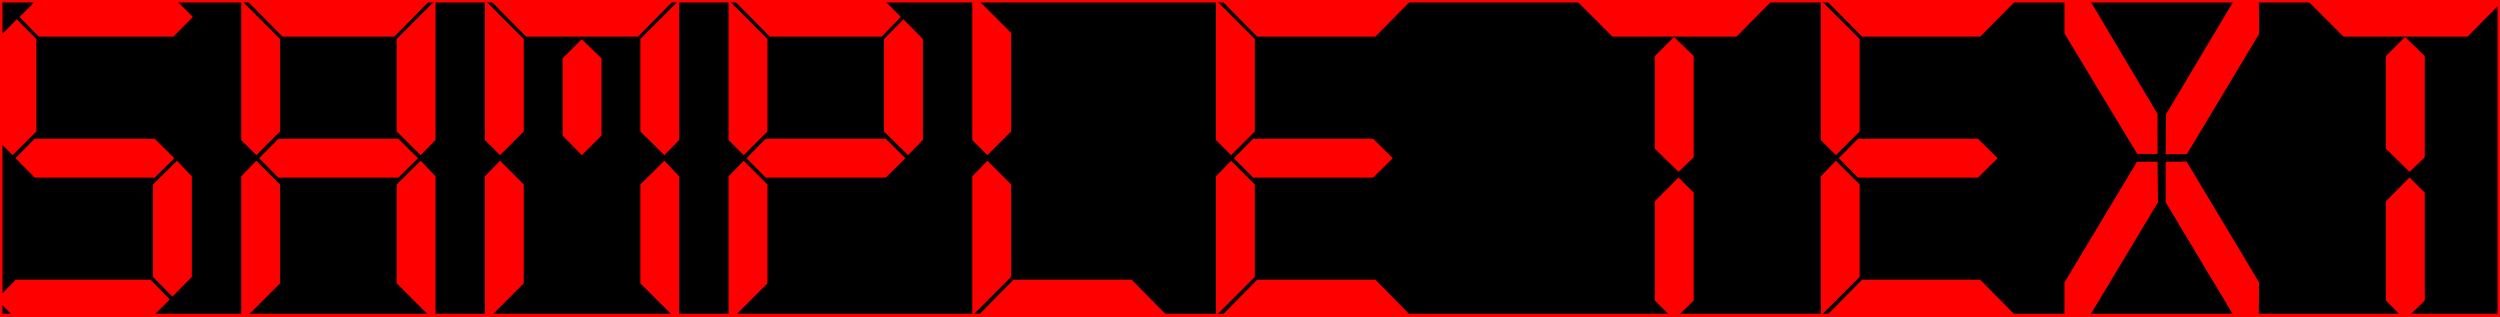
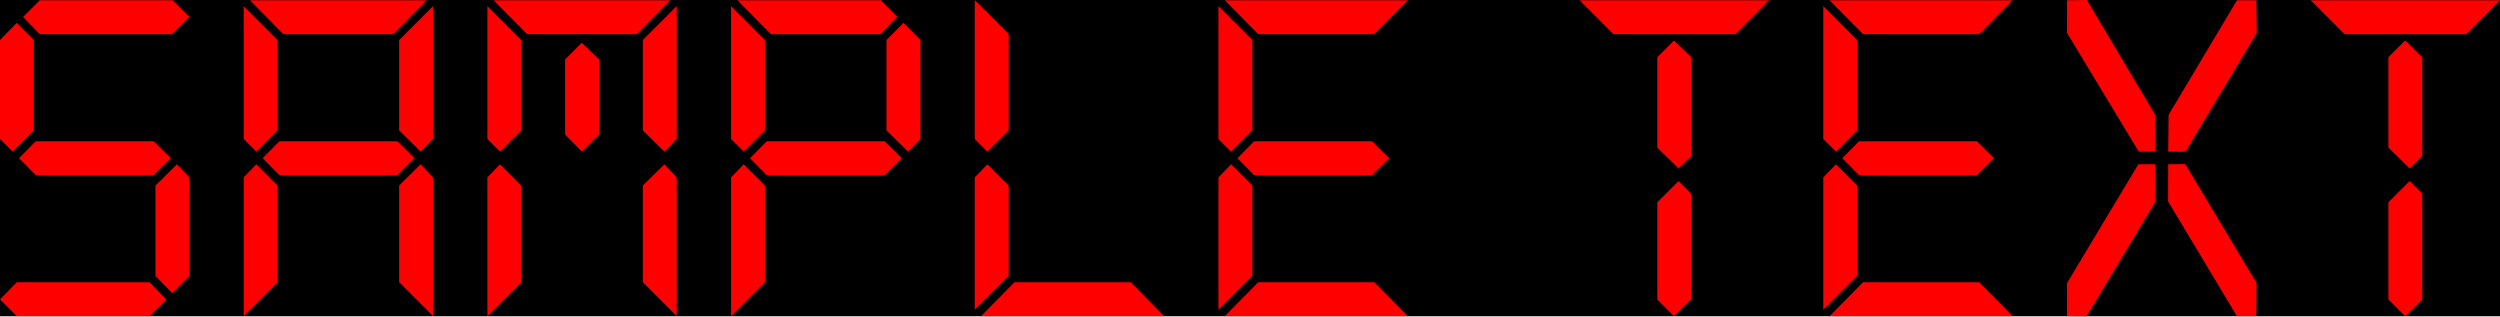
<svg xmlns="http://www.w3.org/2000/svg" height="63.622" width="502.935">
-   <polygon stroke="#FF0000" points="0,0 502.935,0 502.935,63.622 0,63.622" />
-   <path fill="#FF0000" stroke="#FF0000" d="M38.091 3.415L34.682 6.869L7.994 6.869L4.636 3.415L8 0.051L34.727 0.051L38.091 3.415ZM38.091 55.506L34.682 58.96L31.273 55.506L31.273 37.324L35.604 33.051L38.091 35.688L38.091 55.506ZM6.818 26.233L2.545 30.506L0 27.96L0 8.051L3.364 4.597L6.818 8.051L6.818 26.233ZM3.364 63.597L0 60.233L3.364 56.778L30.091 56.778L33.455 60.233L30.091 63.597L3.364 63.597ZM30.909 28.415L34.364 31.824L30.909 35.233L7.182 35.233L3.818 31.824L7.182 28.415L30.909 28.415ZM85.842 0.051L79.114 6.869L57.023 6.869L50.296 0.051L85.842 0.051ZM55.842 37.327L55.842 56.795L49.023 63.619L49.023 35.688L51.569 33.051L55.842 37.327ZM49.023 27.96L49.023 1.233L55.842 8.051L55.842 26.233L51.569 30.506L49.023 27.96ZM87.114 35.688L87.114 63.597L80.296 56.778L80.296 37.324L84.627 33.051L87.114 35.688ZM80.296 26.233L80.296 8.051L87.114 1.233L87.114 27.96L84.627 30.506L80.296 26.233ZM79.933 28.415L83.387 31.824L79.933 35.233L56.205 35.233L52.842 31.824L56.205 28.415L79.933 28.415ZM134.865 0.051L128.138 6.869L106.047 6.869L99.32 0.051L134.865 0.051ZM104.865 37.327L104.865 56.795L98.047 63.619L98.047 35.688L100.592 33.051L104.865 37.327ZM98.047 27.96L98.047 1.233L104.865 8.051L104.865 26.233L100.592 30.506L98.047 27.96ZM136.138 35.688L136.138 63.597L129.32 56.778L129.32 37.324L133.651 33.051L136.138 35.688ZM129.32 26.233L129.32 8.051L136.138 1.233L136.138 27.96L133.651 30.506L129.32 26.233ZM113.683 11.946L117.047 8.597L120.501 11.946L120.501 27.065L117.047 30.506L113.683 27.065L113.683 11.946ZM185.161 27.96L182.674 30.506L178.343 26.233L178.343 8.051L181.752 4.597L185.161 8.051L185.161 27.96ZM180.525 3.415L177.161 6.869L155.07 6.869L148.343 0.051L177.161 0.051L180.525 3.415ZM153.889 26.233L149.616 30.506L147.07 27.96L147.07 1.233L153.889 8.051L153.889 26.233ZM153.889 56.795L147.07 63.619L147.07 35.688L149.616 33.051L153.889 37.327L153.889 56.795ZM177.979 28.415L181.434 31.824L177.979 35.233L154.252 35.233L150.888 31.824L154.252 28.415L177.979 28.415ZM234.185 63.597L197.366 63.597L204.094 56.778L227.457 56.778L234.185 63.597ZM202.912 37.324L202.912 55.506L196.094 62.324L196.094 35.688L198.639 33.051L202.912 37.324ZM196.094 27.966L196.094 0.028L202.912 6.831L202.912 26.243L198.639 30.506L196.094 27.966ZM283.208 0.051L276.481 6.869L253.117 6.869L246.39 0.051L283.208 0.051ZM283.208 63.597L246.39 63.597L253.117 56.778L276.481 56.778L283.208 63.597ZM251.935 37.324L251.935 55.506L245.117 62.324L245.117 35.688L247.663 33.051L251.935 37.324ZM245.117 27.96L245.117 1.233L251.935 8.051L251.935 26.233L247.663 30.506L245.117 27.96ZM276.026 28.415L279.481 31.824L276.026 35.233L252.299 35.233L248.935 31.824L252.299 28.415L276.026 28.415ZM355.864 0.051L349.137 6.869L324.592 6.869L317.773 0.051L355.864 0.051ZM340.228 60.253L336.773 63.619L333.41 60.253L333.41 40.692L337.683 36.415L340.228 38.962L340.228 60.253ZM340.228 31.423L337.683 33.869L333.41 29.702L333.41 11.494L336.773 8.142L340.228 11.494L340.228 31.423ZM404.888 0.051L398.16 6.869L374.797 6.869L368.07 0.051L404.888 0.051ZM404.888 63.597L368.07 63.597L374.797 56.778L398.16 56.778L404.888 63.597ZM373.615 37.324L373.615 55.506L366.797 62.324L366.797 35.688L369.342 33.051L373.615 37.324ZM366.797 27.96L366.797 1.233L373.615 8.051L373.615 26.233L369.342 30.506L366.797 27.96ZM397.706 28.415L401.16 31.824L397.706 35.233L373.979 35.233L370.615 31.824L373.979 28.415L397.706 28.415ZM436.184 30.516L436.265 23.099L450.021 0.051L453.911 0.051L453.994 6.646L439.656 30.516L436.184 30.516ZM430.242 30.47L415.82 6.597L415.82 0.051L419.815 0L433.536 23.058L433.548 30.47L430.242 30.47ZM433.548 33.051L433.629 40.554L419.771 63.622L415.82 63.597L415.82 56.96L430.181 33.05L433.548 33.051ZM439.611 33.013L453.957 56.933L453.911 63.597L450.002 63.597L436.163 40.519L436.184 33.051L439.611 33.013ZM502.935 0.051L496.207 6.869L471.662 6.869L464.844 0.051L502.935 0.051ZM487.298 60.253L483.844 63.619L480.48 60.253L480.48 40.692L484.753 36.415L487.298 38.962L487.298 60.253ZM487.298 31.423L484.753 33.869L480.48 29.702L480.48 11.494L483.844 8.142L487.298 11.494L487.298 31.423Z" />
+   <polygon stroke="#FF0000" stroke-width="0" points="0,0 502.935,0 502.935,63.622 0,63.622" />
+   <path fill="#FF0000" stroke="#FF0000" stroke-width="0" d="M38.091 3.415L34.682 6.869L7.994 6.869L4.636 3.415L8 0.051L34.727 0.051L38.091 3.415ZM38.091 55.506L34.682 58.96L31.273 55.506L31.273 37.324L35.604 33.051L38.091 35.688L38.091 55.506ZM6.818 26.233L2.545 30.506L0 27.96L0 8.051L3.364 4.597L6.818 8.051L6.818 26.233ZM3.364 63.597L0 60.233L3.364 56.778L30.091 56.778L33.455 60.233L30.091 63.597L3.364 63.597ZM30.909 28.415L34.364 31.824L30.909 35.233L7.182 35.233L3.818 31.824L7.182 28.415L30.909 28.415ZM85.842 0.051L79.114 6.869L57.023 6.869L50.296 0.051L85.842 0.051ZM55.842 37.327L55.842 56.795L49.023 63.619L49.023 35.688L51.569 33.051L55.842 37.327ZM49.023 27.96L49.023 1.233L55.842 8.051L55.842 26.233L51.569 30.506L49.023 27.96ZM87.114 35.688L87.114 63.597L80.296 56.778L80.296 37.324L84.627 33.051L87.114 35.688ZM80.296 26.233L80.296 8.051L87.114 1.233L87.114 27.96L84.627 30.506L80.296 26.233ZM79.933 28.415L83.387 31.824L79.933 35.233L56.205 35.233L52.842 31.824L56.205 28.415L79.933 28.415ZM134.865 0.051L128.138 6.869L106.047 6.869L99.32 0.051L134.865 0.051ZM104.865 37.327L104.865 56.795L98.047 63.619L98.047 35.688L100.592 33.051L104.865 37.327ZM98.047 27.96L98.047 1.233L104.865 8.051L104.865 26.233L100.592 30.506L98.047 27.96ZM136.138 35.688L136.138 63.597L129.32 56.778L129.32 37.324L133.651 33.051L136.138 35.688ZM129.32 26.233L129.32 8.051L136.138 1.233L136.138 27.96L133.651 30.506L129.32 26.233ZM113.683 11.946L117.047 8.597L120.501 11.946L120.501 27.065L117.047 30.506L113.683 27.065L113.683 11.946ZM185.161 27.96L182.674 30.506L178.343 26.233L178.343 8.051L181.752 4.597L185.161 8.051L185.161 27.96ZM180.525 3.415L177.161 6.869L155.07 6.869L148.343 0.051L177.161 0.051L180.525 3.415ZM153.889 26.233L149.616 30.506L147.07 27.96L147.07 1.233L153.889 8.051L153.889 26.233ZM153.889 56.795L147.07 63.619L147.07 35.688L149.616 33.051L153.889 37.327L153.889 56.795ZM177.979 28.415L181.434 31.824L177.979 35.233L154.252 35.233L150.888 31.824L154.252 28.415L177.979 28.415ZM234.185 63.597L197.366 63.597L204.094 56.778L227.457 56.778L234.185 63.597ZM202.912 37.324L202.912 55.506L196.094 62.324L196.094 35.688L198.639 33.051L202.912 37.324ZM196.094 27.966L196.094 0.028L202.912 6.831L202.912 26.243L198.639 30.506L196.094 27.966ZM283.208 0.051L276.481 6.869L253.117 6.869L246.39 0.051L283.208 0.051ZM283.208 63.597L246.39 63.597L253.117 56.778L276.481 56.778L283.208 63.597ZM251.935 37.324L251.935 55.506L245.117 62.324L245.117 35.688L247.663 33.051L251.935 37.324ZM245.117 27.96L245.117 1.233L251.935 8.051L251.935 26.233L247.663 30.506L245.117 27.96ZM276.026 28.415L279.481 31.824L276.026 35.233L252.299 35.233L248.935 31.824L252.299 28.415L276.026 28.415ZM355.864 0.051L349.137 6.869L324.592 6.869L317.773 0.051L355.864 0.051ZM340.228 60.253L336.773 63.619L333.41 60.253L333.41 40.692L337.683 36.415L340.228 38.962L340.228 60.253ZM340.228 31.423L337.683 33.869L333.41 29.702L333.41 11.494L336.773 8.142L340.228 11.494L340.228 31.423ZM404.888 0.051L398.16 6.869L374.797 6.869L368.07 0.051L404.888 0.051ZM404.888 63.597L368.07 63.597L374.797 56.778L398.16 56.778L404.888 63.597ZM373.615 37.324L373.615 55.506L366.797 62.324L366.797 35.688L369.342 33.051L373.615 37.324ZM366.797 27.96L366.797 1.233L373.615 8.051L373.615 26.233L369.342 30.506L366.797 27.96ZM397.706 28.415L401.16 31.824L397.706 35.233L373.979 35.233L370.615 31.824L373.979 28.415L397.706 28.415ZM436.184 30.516L436.265 23.099L450.021 0.051L453.911 0.051L453.994 6.646L439.656 30.516L436.184 30.516ZM430.242 30.47L415.82 6.597L415.82 0.051L419.815 0L433.536 23.058L433.548 30.47L430.242 30.47ZM433.548 33.051L433.629 40.554L419.771 63.622L415.82 63.597L415.82 56.96L430.181 33.05L433.548 33.051ZM439.611 33.013L453.957 56.933L453.911 63.597L450.002 63.597L436.163 40.519L436.184 33.051L439.611 33.013ZM502.935 0.051L496.207 6.869L471.662 6.869L464.844 0.051L502.935 0.051ZM487.298 60.253L483.844 63.619L480.48 60.253L480.48 40.692L484.753 36.415L487.298 38.962L487.298 60.253ZM487.298 31.423L484.753 33.869L480.48 29.702L480.48 11.494L483.844 8.142L487.298 11.494L487.298 31.423Z" />
</svg>
